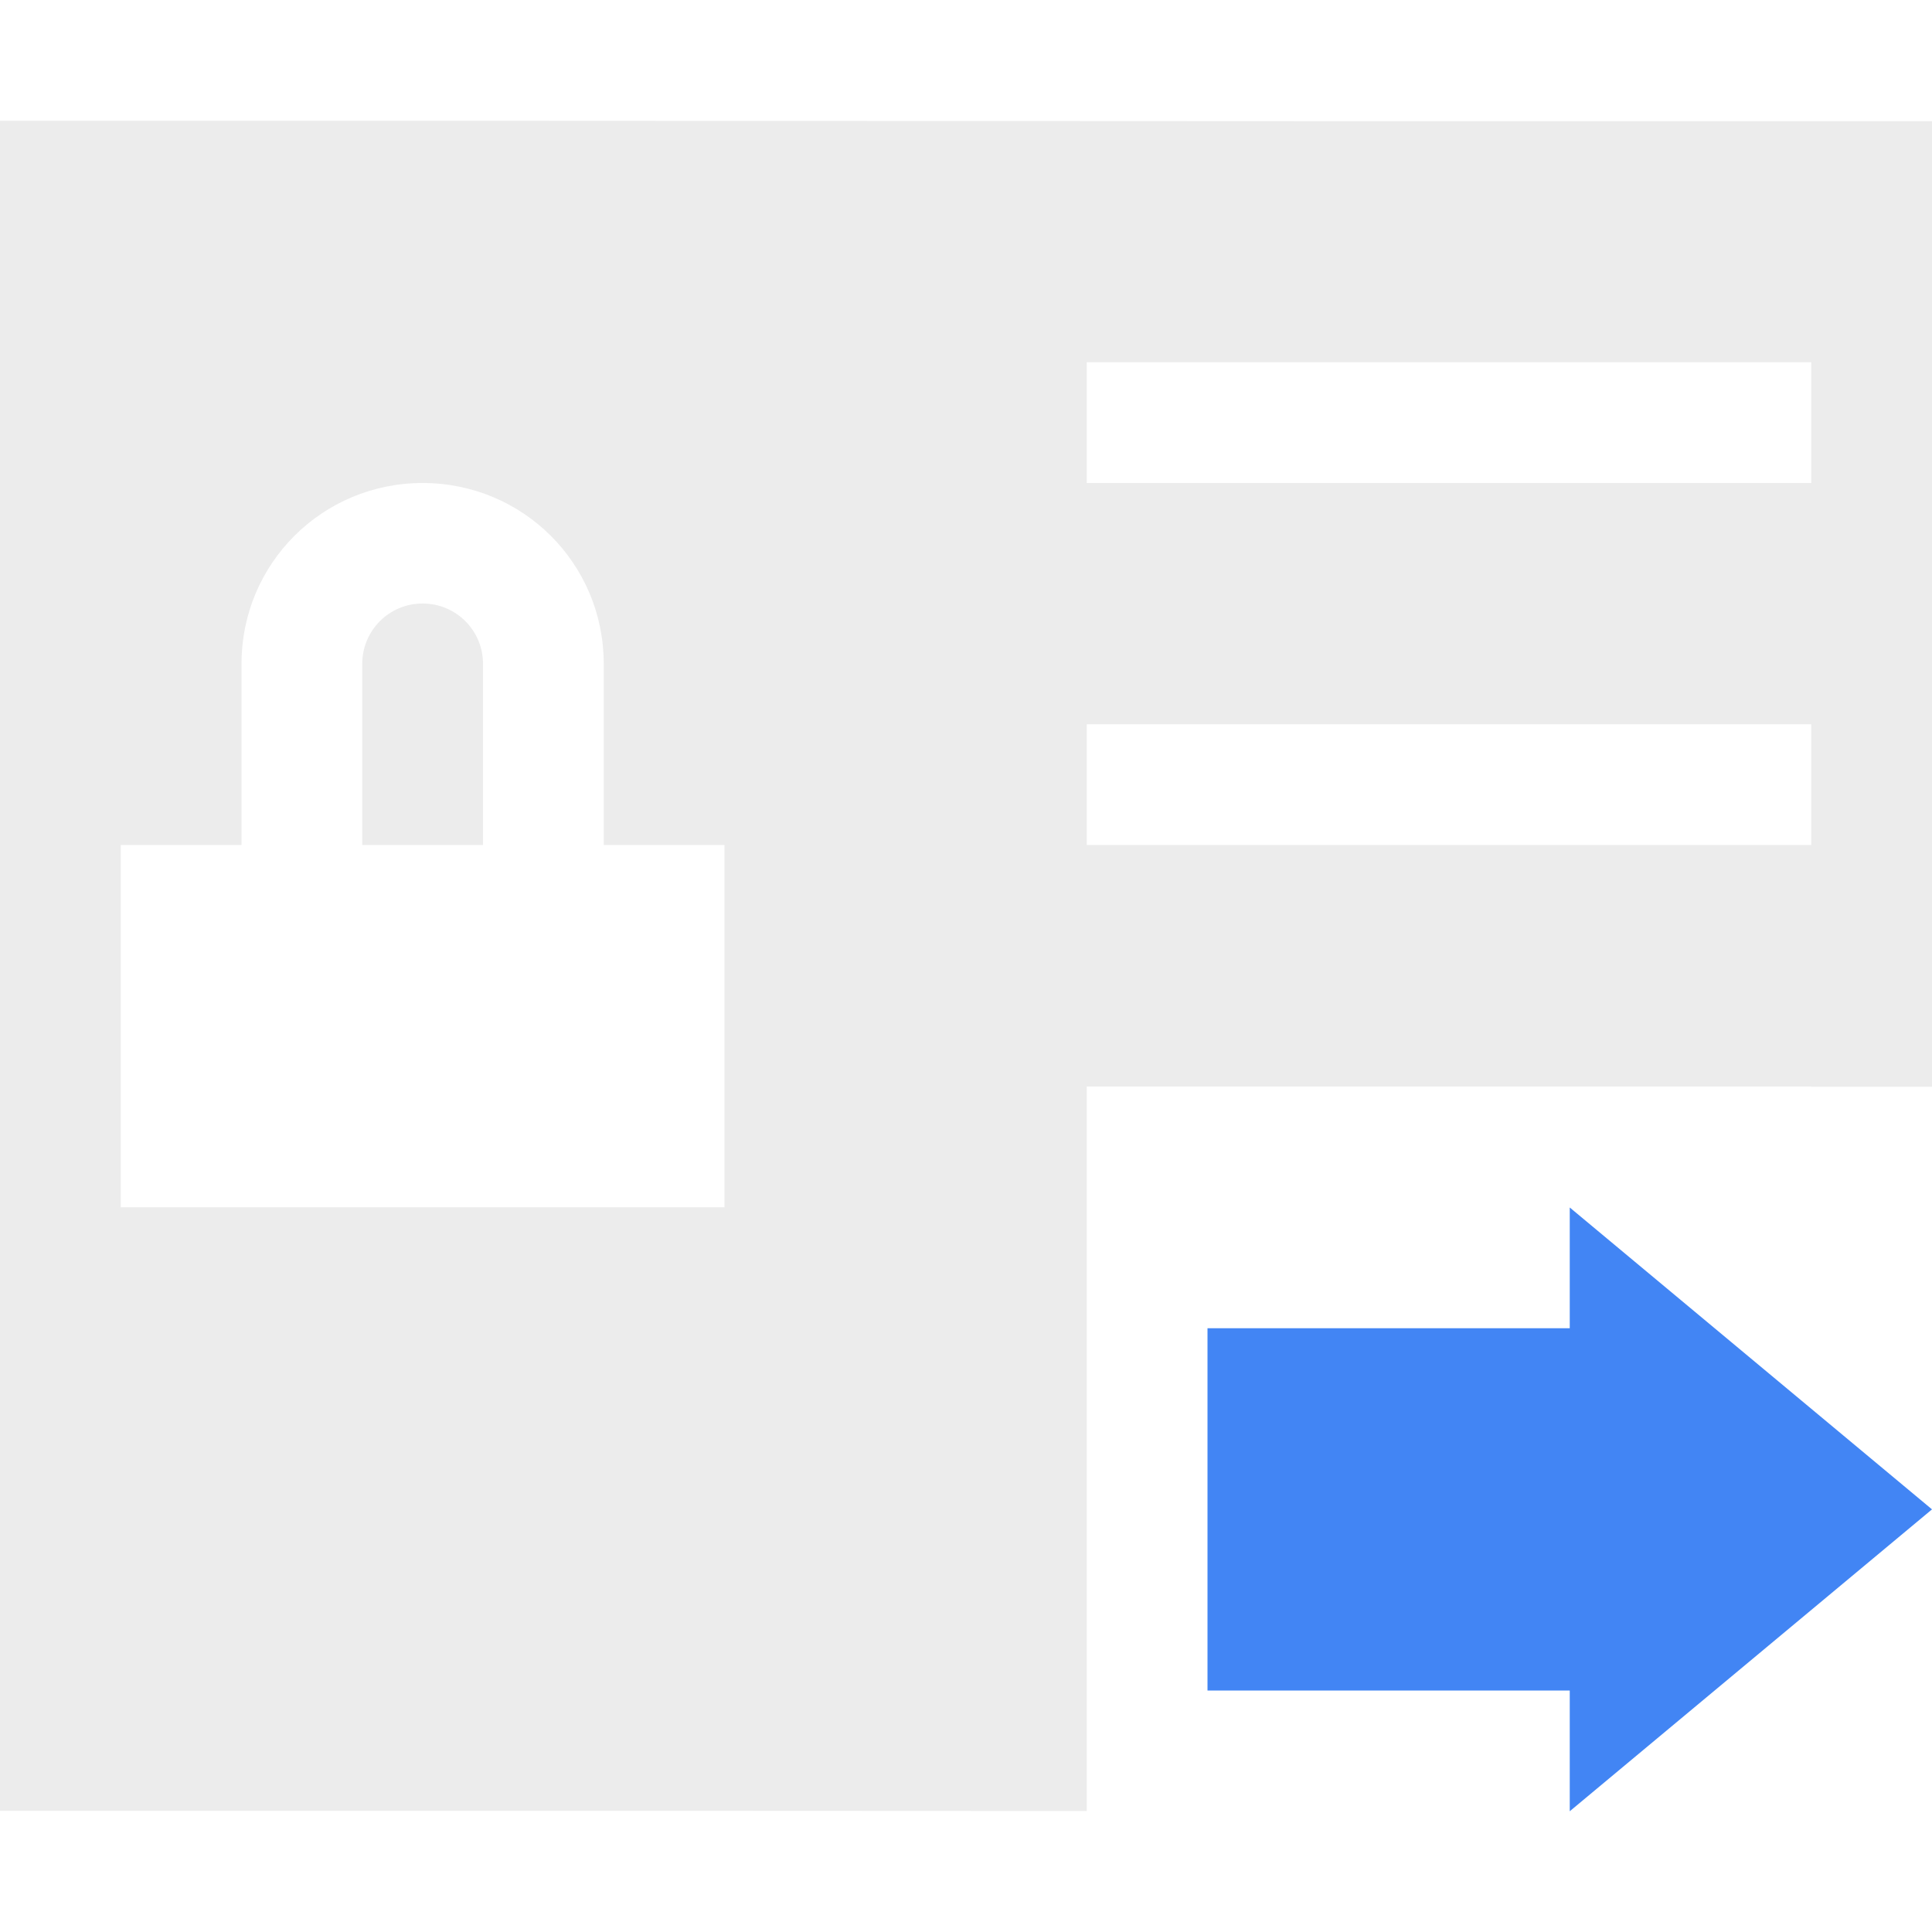
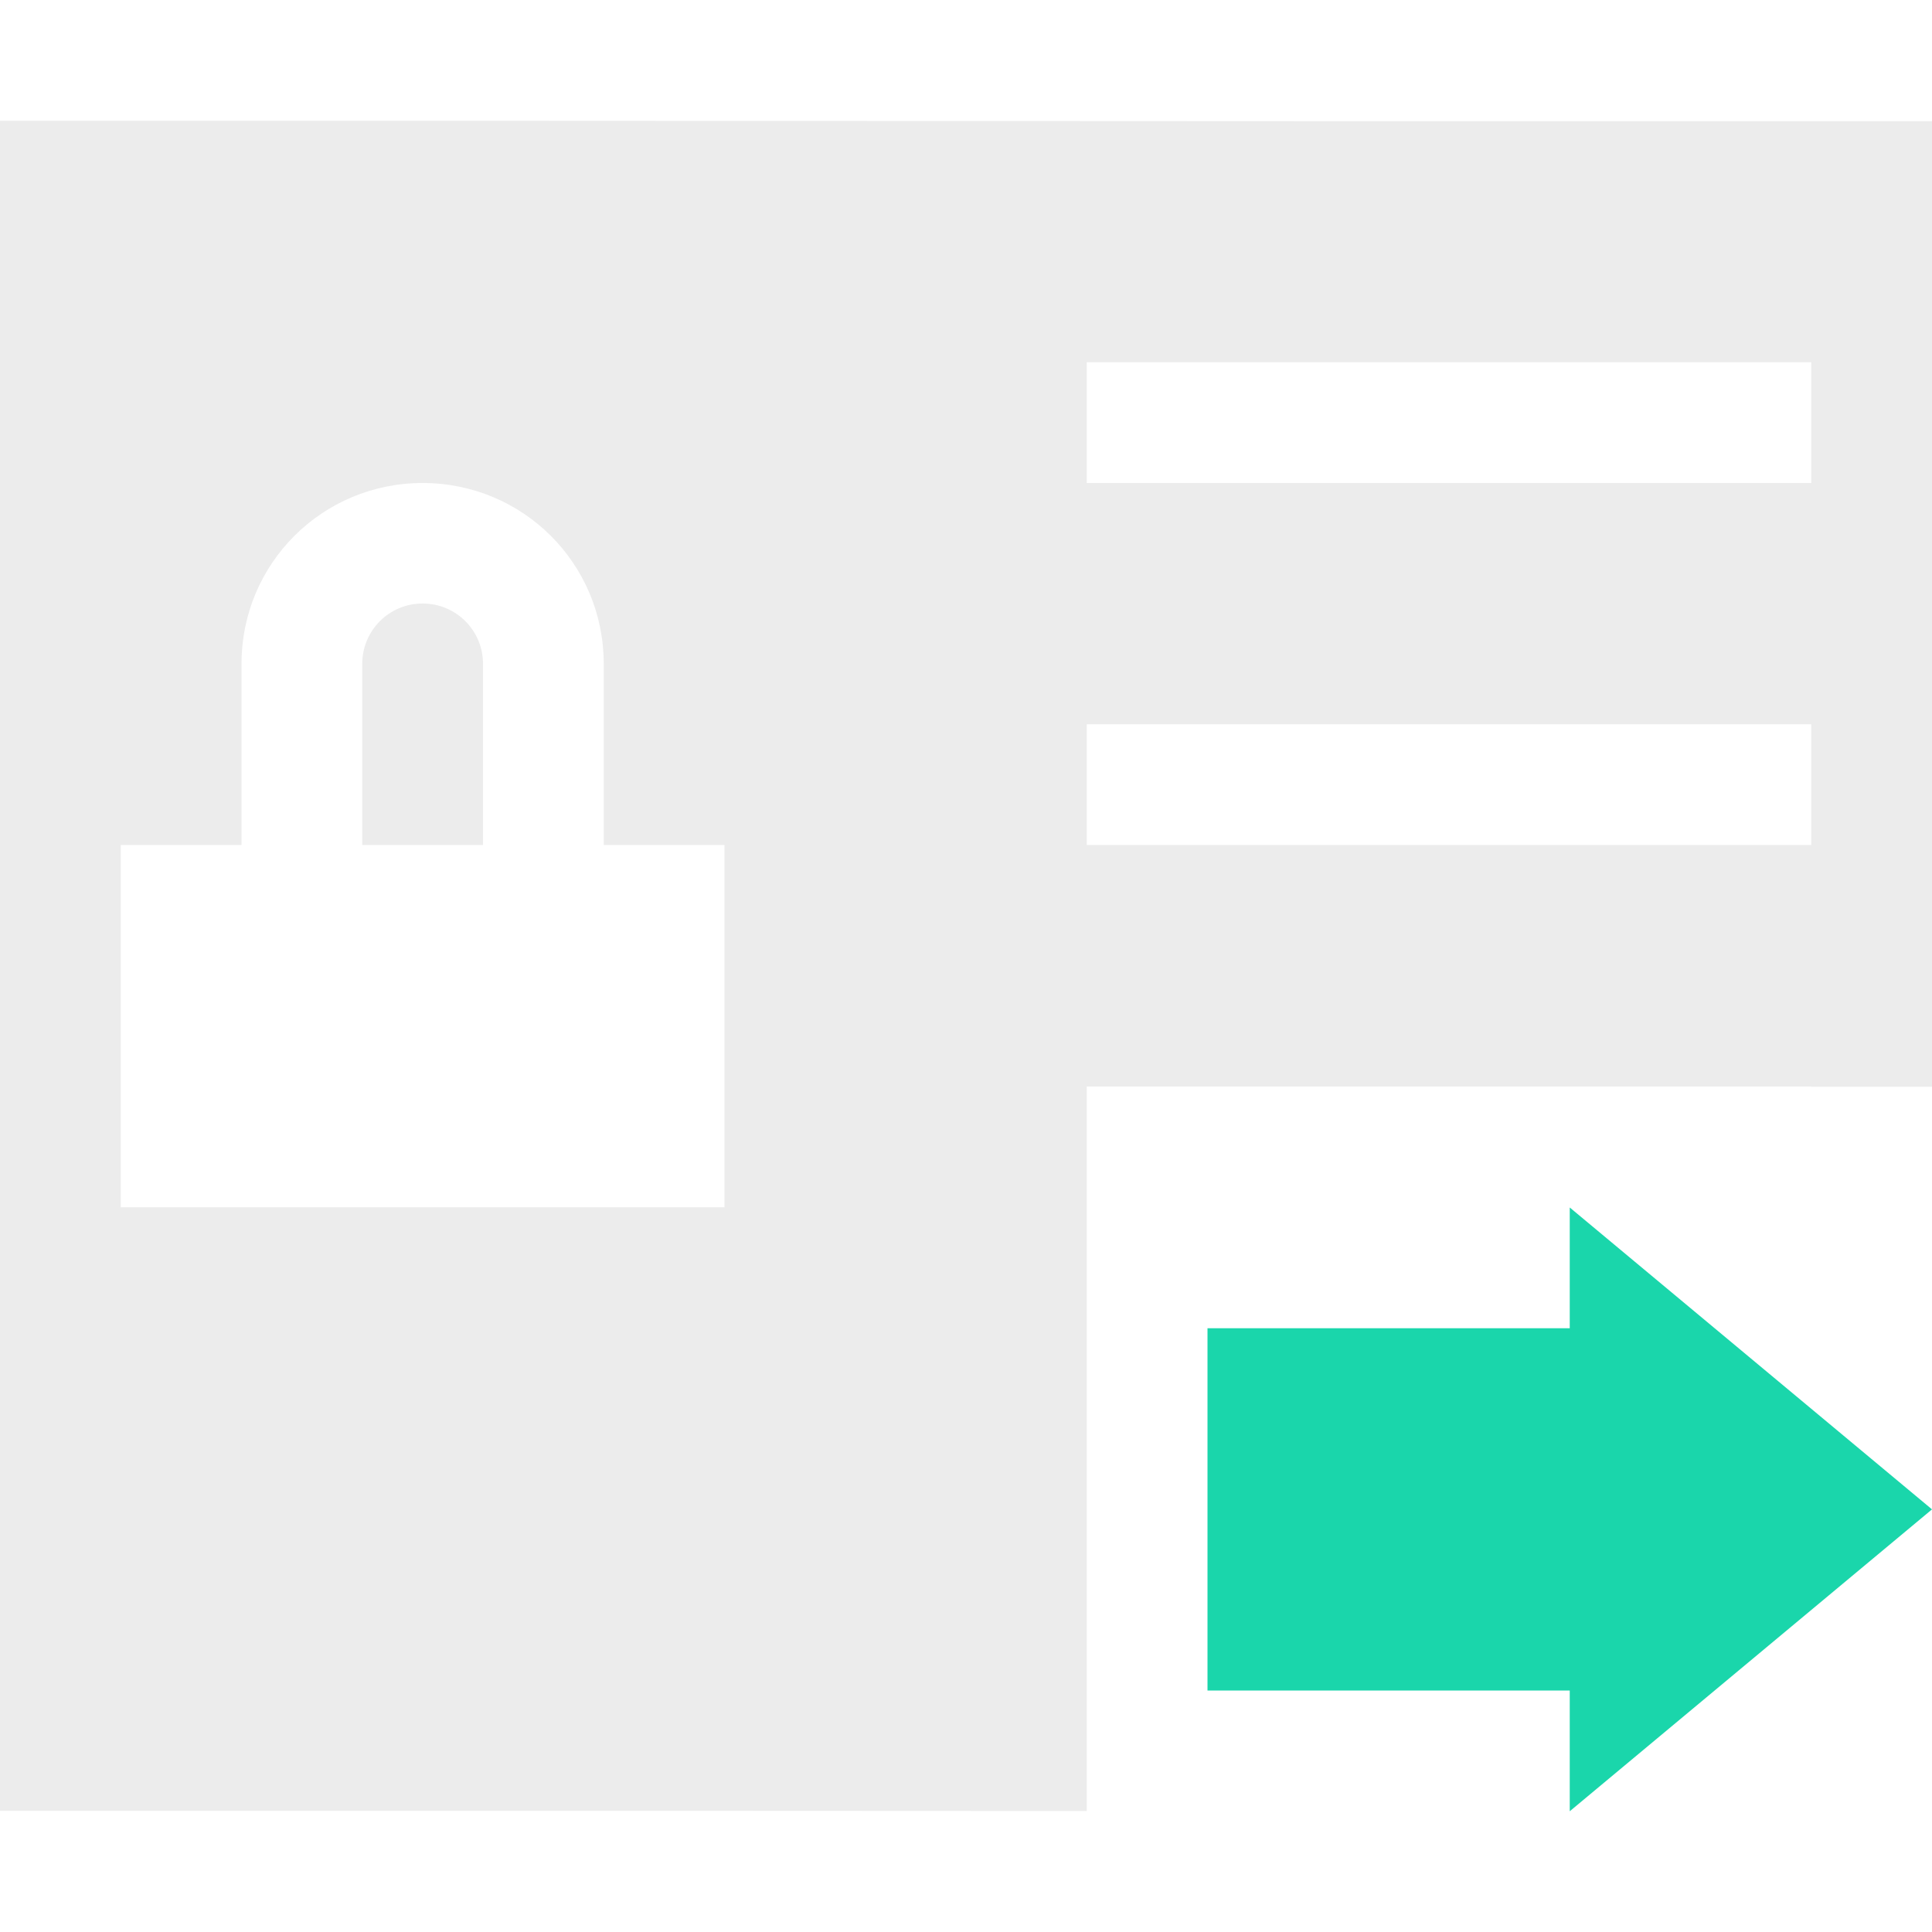
<svg xmlns="http://www.w3.org/2000/svg" width="16" height="16" version="1.1">
  <defs>
    <style id="current-color-scheme" type="text/css">
-    .ColorScheme-Text { color: #ececec; } .ColorScheme-Highlight { color:#4285f4; }
+    .ColorScheme-Text { color: #ececec; } .ColorScheme-Highlight { color: #1AD6AB; }
  </style>
    <linearGradient id="arrongin" x1="0%" x2="0%" y1="0%" y2="100%">
-       <stop offset="0%" style="stop-color:#dd9b44; stop-opacity:1" />
-       <stop offset="100%" style="stop-color:#ad6c16; stop-opacity:1" />
+       <stop offset="0%" style="stop-color:  #dd9b44; stop-opacity: 1" />
+       <stop offset="100%" style="stop-color:  #ad6c16; stop-opacity: 1" />
    </linearGradient>
    <linearGradient id="aurora" x1="0%" x2="0%" y1="0%" y2="100%">
-       <stop offset="0%" style="stop-color:#09D4DF; stop-opacity:1" />
-       <stop offset="100%" style="stop-color:#9269F4; stop-opacity:1" />
+       <stop offset="0%" style="stop-color: #09D4DF; stop-opacity: 1" />
+       <stop offset="100%" style="stop-color: #9269F4; stop-opacity: 1" />
    </linearGradient>
    <linearGradient id="cyberneon" x1="0%" x2="0%" y1="0%" y2="100%">
-       <stop offset="0" style="stop-color:#0abdc6; stop-opacity:1" />
-       <stop offset="1" style="stop-color:#ea00d9; stop-opacity:1" />
+       <stop offset="0" style="stop-color: #0abdc6; stop-opacity: 1" />
+       <stop offset="1" style="stop-color: #ea00d9; stop-opacity: 1" />
    </linearGradient>
    <linearGradient id="fitdance" x1="0%" x2="0%" y1="0%" y2="100%">
-       <stop offset="0%" style="stop-color:#1AD6AB; stop-opacity:1" />
-       <stop offset="100%" style="stop-color:#329DB6; stop-opacity:1" />
+       <stop offset="0%" style="stop-color: #1AD6AB; stop-opacity: 1" />
+       <stop offset="100%" style="stop-color: #329DB6; stop-opacity: 1" />
    </linearGradient>
    <linearGradient id="oomox" x1="0%" x2="0%" y1="0%" y2="100%">
-       <stop offset="0%" style="stop-color:#efefe7; stop-opacity:1" />
-       <stop offset="100%" style="stop-color:#8f8f8b; stop-opacity:1" />
+       <stop offset="0%" style="stop-color: #efefe7; stop-opacity: 1" />
+       <stop offset="100%" style="stop-color: #8f8f8b; stop-opacity: 1" />
    </linearGradient>
    <linearGradient id="rainblue" x1="0%" x2="0%" y1="0%" y2="100%">
-       <stop offset="0%" style="stop-color:#00F260; stop-opacity:1" />
-       <stop offset="100%" style="stop-color:#0575E6; stop-opacity:1" />
+       <stop offset="0%" style="stop-color: #00F260; stop-opacity: 1" />
+       <stop offset="100%" style="stop-color: #0575E6; stop-opacity: 1" />
    </linearGradient>
    <linearGradient id="sunrise" x1="0%" x2="0%" y1="0%" y2="100%">
-       <stop offset="0%" style="stop-color: #FF8501; stop-opacity:1" />
-       <stop offset="100%" style="stop-color: #FFCB01; stop-opacity:1" />
+       <stop offset="0%" style="stop-color: #FF8501; stop-opacity: 1" />
+       <stop offset="100%" style="stop-color: #FFCB01; stop-opacity: 1" />
    </linearGradient>
    <linearGradient id="telinkrin" x1="0%" x2="0%" y1="0%" y2="100%">
-       <stop offset="0%" style="stop-color: #b2ced6; stop-opacity:1" />
-       <stop offset="100%" style="stop-color: #6da5b7; stop-opacity:1" />
+       <stop offset="0%" style="stop-color: #b2ced6; stop-opacity: 1" />
+       <stop offset="100%" style="stop-color: #6da5b7; stop-opacity: 1" />
    </linearGradient>
    <linearGradient id="60spsycho" x1="0%" x2="0%" y1="0%" y2="100%">
-       <stop offset="0%" style="stop-color: #df5940; stop-opacity:1" />
-       <stop offset="25%" style="stop-color: #d8d15f; stop-opacity:1" />
-       <stop offset="50%" style="stop-color: #e9882a; stop-opacity:1" />
-       <stop offset="100%" style="stop-color: #279362; stop-opacity:1" />
+       <stop offset="0%" style="stop-color: #df5940; stop-opacity: 1" />
+       <stop offset="25%" style="stop-color: #d8d15f; stop-opacity: 1" />
+       <stop offset="50%" style="stop-color: #e9882a; stop-opacity: 1" />
+       <stop offset="100%" style="stop-color: #279362; stop-opacity: 1" />
    </linearGradient>
    <linearGradient id="90ssummer" x1="0%" x2="0%" y1="0%" y2="100%">
-       <stop offset="0%" style="stop-color: #f618c7; stop-opacity:1" />
-       <stop offset="20%" style="stop-color: #94ffab; stop-opacity:1" />
-       <stop offset="50%" style="stop-color: #fbfd54; stop-opacity:1" />
-       <stop offset="100%" style="stop-color: #0f83ae; stop-opacity:1" />
+       <stop offset="0%" style="stop-color: #f618c7; stop-opacity: 1" />
+       <stop offset="20%" style="stop-color: #94ffab; stop-opacity: 1" />
+       <stop offset="50%" style="stop-color: #fbfd54; stop-opacity: 1" />
+       <stop offset="100%" style="stop-color: #0f83ae; stop-opacity: 1" />
    </linearGradient>
  </defs>
  <path fill="currentColor" class="ColorScheme-Text" d="M 0 1 L 0 14.996 C 3 14.995 6 14.996 9 14.998 L 9 8.998 L 15 8.998 L 15 9 L 16 9 L 16 1.004 C 10.667 1.006 5.333 0.998 0 1 z M 9 3 L 15 3 L 15 4 L 9 4 L 9 3 z M 3.5 4 C 4.331 4 5 4.667 5 5.498 L 5 6.998 L 6 6.998 L 6 9.998 L 1 9.998 L 1 6.998 L 2 6.998 L 2 5.498 C 2 4.667 2.669 4 3.5 4 z M 3.5 4.998 C 3.223 4.998 3 5.221 3 5.498 L 3 6.998 L 4 6.998 L 4 5.498 C 4 5.221 3.777 4.998 3.5 4.998 z M 9 5.998 L 15 5.998 L 15 6.998 L 9 6.998 L 9 5.998 z" />
  <path fill="currentColor" class="ColorScheme-Highlight" d="M 13 10 L 13 11 L 10 11 L 10 14 L 13 14 L 13 15 L 16 12.5 L 13 10 z" />
</svg>
